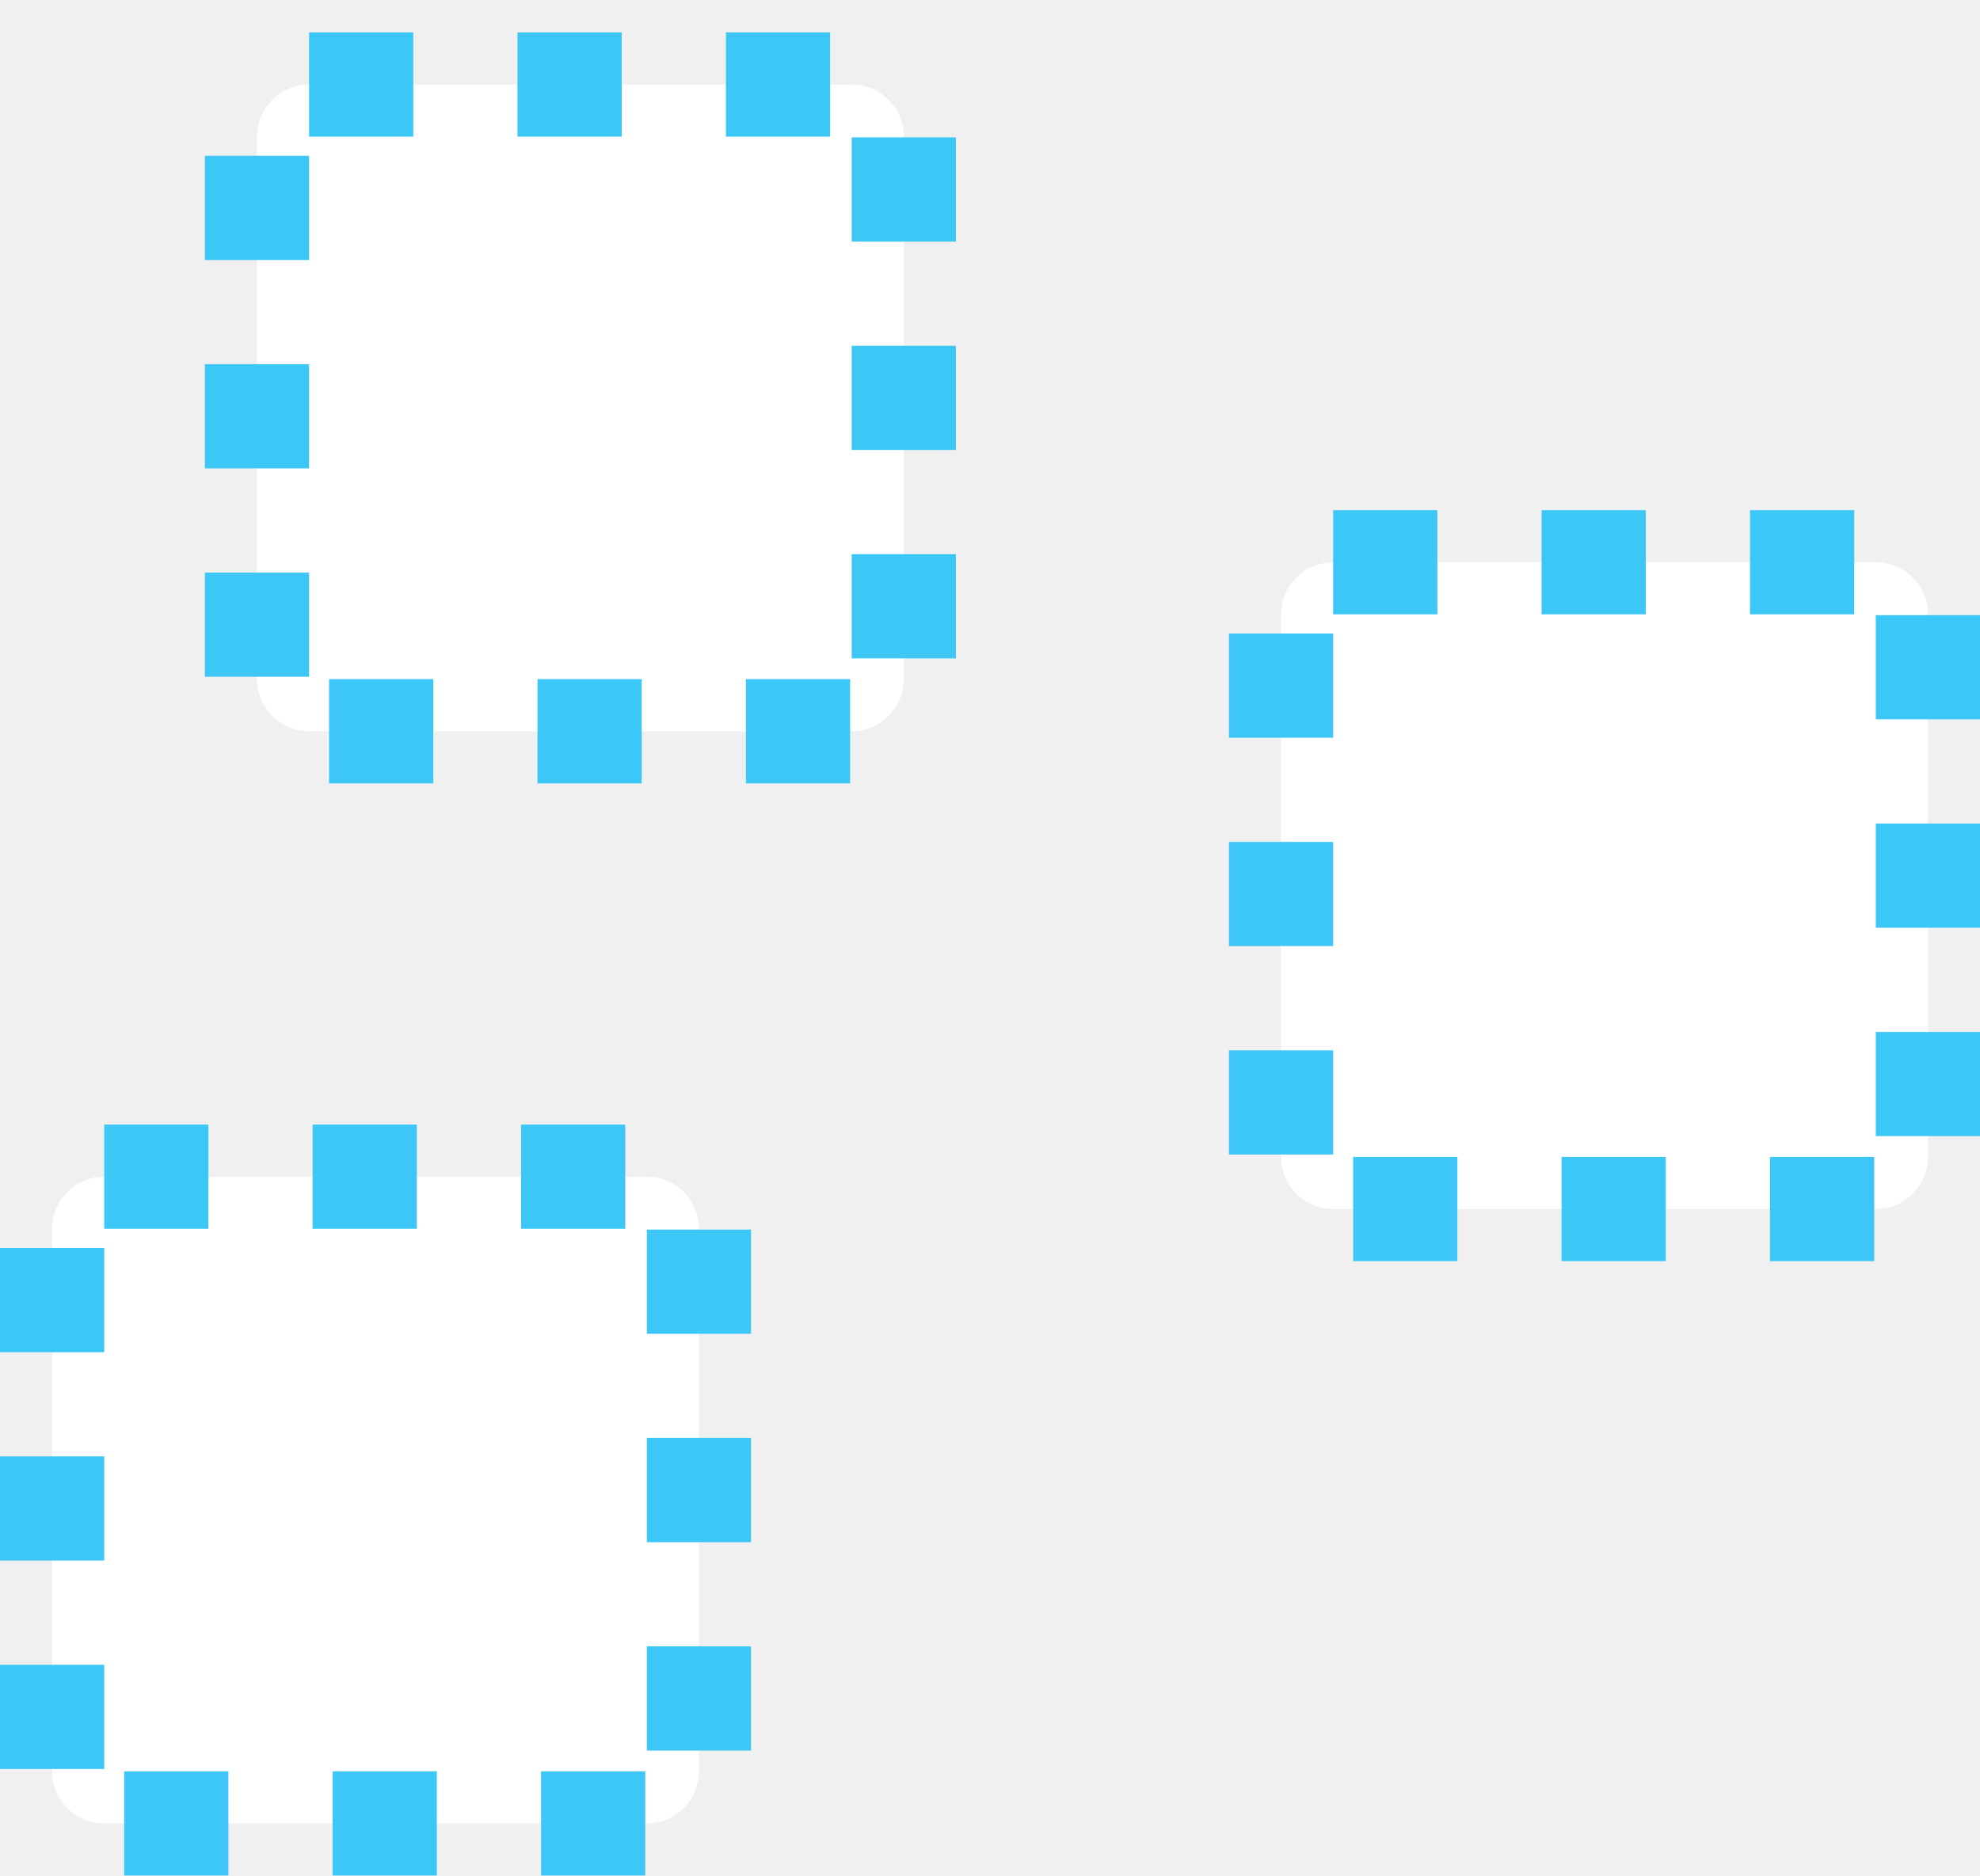
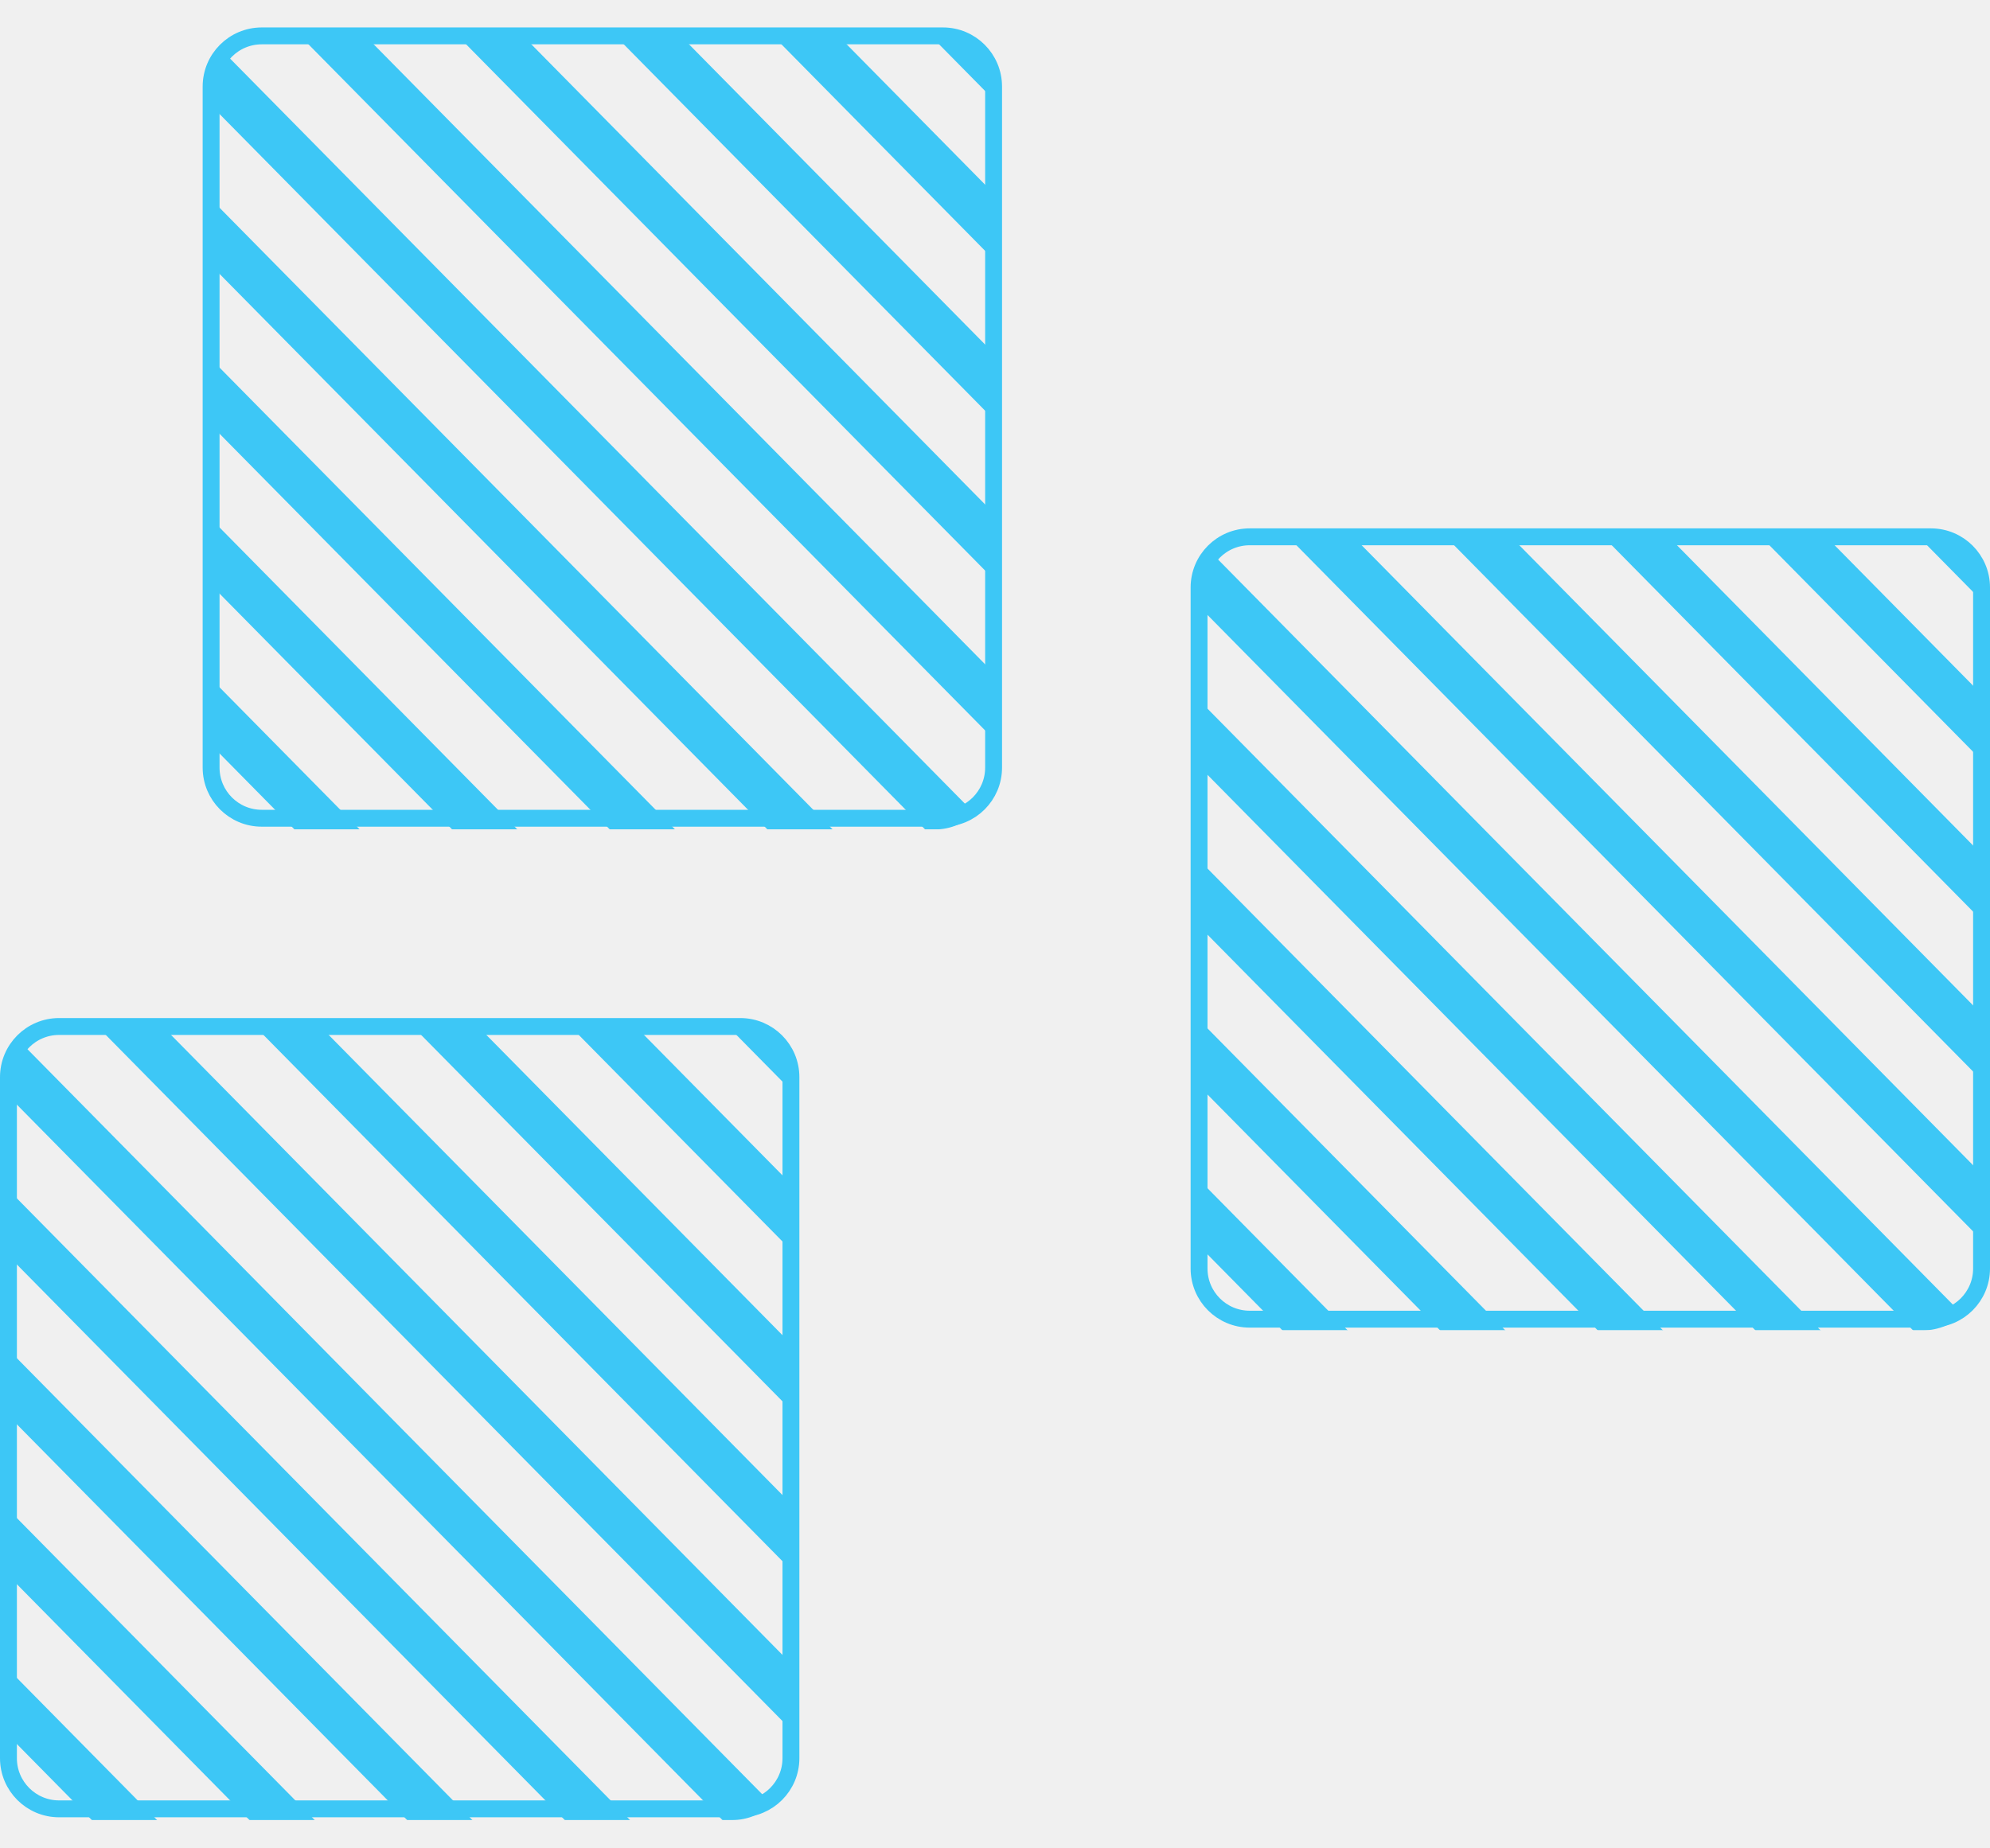
- <svg xmlns="http://www.w3.org/2000/svg" width="19" height="18" viewBox="0 0 19 18" fill="none">
-   <rect x="2.466" y="0.811" width="6.207" height="6.207" rx="0.5" fill="white" stroke="#3DC7F6" stroke-dasharray="1 1" />
-   <rect x="12.293" y="5.396" width="6.207" height="6.207" rx="0.5" fill="white" stroke="#3DC7F6" stroke-dasharray="1 1" />
-   <rect x="0.5" y="11.293" width="6.207" height="6.207" rx="0.5" fill="white" stroke="#3DC7F6" stroke-dasharray="1 1" />
+ <svg xmlns="http://www.w3.org/2000/svg" width="28" height="26" viewBox="0 0 707 637" fill="none">
+   <mask id="mask0" mask-type="alpha" maskUnits="userSpaceOnUse" x="4" y="355" width="277" height="282">
+     <mask id="path-1-inside-1" mask-type="luminance" fill="white">
+       <rect x="4" y="355" width="277" height="282" rx="21" />
+     </mask>
+     <rect x="4" y="355" width="277" height="282" rx="21" fill="#C4C4C4" stroke="#3DC7F6" stroke-width="98" mask="url(#path-1-inside-1)" />
+   </mask>
+   <g mask="url(#mask0)">
+     <path d="M-63.881 -324.691L664.277 413.757" stroke="#3DC7F6" stroke-width="2.5" />
+     <path d="M-287.928 -324.691L570.925 546.299" stroke="#3DC7F6" stroke-width="16.5" />
+     <path d="M-175.902 -324.691L626.938 489.496" stroke="#3DC7F6" stroke-width="16.5" />
+     <path d="M-362.611 -286.823L514.912 603.102" stroke="#3DC7F6" stroke-width="16.5" />
+     <path d="M-399.951 -154.28L421.56 678.842" stroke="#3DC7F6" stroke-width="16.5" />
+     <path d="M-362.611 -230.019L477.57 622.038" stroke="#3DC7F6" stroke-width="16.5" />
+     <path d="M-399.951 -97.477L384.218 697.776" stroke="#3DC7F6" stroke-width="16.5" />
+     <path d="M-418.625 -2.803L328.203 754.58" stroke="#3DC7F6" stroke-width="16.5" />
+     <path d="M-381.277 -192.149L458.904 659.907" stroke="#3DC7F6" stroke-width="16.5" />
+     <path d="M-418.625 -59.607L365.544 735.645" stroke="#3DC7F6" stroke-width="16.5" />
+     <path d="M-437.291 35.065L290.866 773.514" stroke="#3DC7F6" stroke-width="16.5" />
+     <path d="M-474.635 224.411L141.498 849.252" stroke="#3DC7F6" stroke-width="2.5" />
+     <path d="M-437.291 148.673L216.184 811.383" stroke="#3DC7F6" stroke-width="16.5" />
+     <path d="M-455.965 186.542L178.839 830.318" stroke="#3DC7F6" stroke-width="2.5" />
+     <path d="M-493.305 262.281L104.158 868.187" stroke="#3DC7F6" stroke-width="2.5" />
+     <path d="M-493.305 319.084L66.816 887.121" stroke="#3DC7F6" stroke-width="2.5" />
+     <path d="M-493.305 375.889L29.475 906.057" stroke="#3DC7F6" stroke-width="2.5" />
+     <path d="M-455.965 72.935L272.193 811.383" stroke="#3DC7F6" stroke-width="16.5" />
+     <path d="M-119.893 -324.691L645.606 451.626" stroke="#3DC7F6" stroke-width="16.5" />
+     <path d="M-343.938 -324.691L533.585 565.234" stroke="#3DC7F6" stroke-width="16.5" />
+     <path d="M-231.916 -324.691L589.595 508.43" stroke="#3DC7F6" stroke-width="16.5" />
+     <path d="M-7.867 -324.691L701.619 394.823" stroke="#3DC7F6" stroke-width="2.5" />
+   </g>
+   <rect x="3" y="355" width="278" height="278" rx="18" stroke="#3DC7F6" stroke-width="6" />
+   <mask id="mask1" mask-type="alpha" maskUnits="userSpaceOnUse" x="427" y="181" width="277" height="282">
+     <mask id="path-25-inside-2" mask-type="luminance" fill="white">
+       <rect x="427" y="181" width="277" height="282" rx="21" />
+     </mask>
+     <rect x="427" y="181" width="277" height="282" rx="21" fill="#C4C4C4" stroke="#3DC7F6" stroke-width="98" mask="url(#path-25-inside-2)" />
+   </mask>
+   <g mask="url(#mask1)">
+     <path d="M359.119 -498.691L1087.28 239.757" stroke="#3DC7F6" stroke-width="2.5" />
+     <path d="M135.072 -498.691L993.925 372.299" stroke="#3DC7F6" stroke-width="16.5" />
+     <path d="M247.098 -498.691L1049.94 315.496" stroke="#3DC7F6" stroke-width="16.5" />
+     <path d="M60.389 -460.823L937.912 429.102" stroke="#3DC7F6" stroke-width="16.5" />
+     <path d="M23.049 -328.28L844.56 504.842" stroke="#3DC7F6" stroke-width="16.5" />
+     <path d="M60.389 -404.019L900.57 448.038" stroke="#3DC7F6" stroke-width="16.5" />
+     <path d="M23.049 -271.477L807.218 523.776" stroke="#3DC7F6" stroke-width="16.5" />
+     <path d="M4.375 -176.803L751.203 580.58" stroke="#3DC7F6" stroke-width="16.5" />
+     <path d="M41.723 -366.149L881.904 485.907" stroke="#3DC7F6" stroke-width="16.5" />
+     <path d="M4.375 -233.607L788.544 561.645" stroke="#3DC7F6" stroke-width="16.5" />
+     <path d="M-14.291 -138.935L713.866 599.514" stroke="#3DC7F6" stroke-width="16.5" />
+     <path d="M-51.635 50.411L564.498 675.252" stroke="#3DC7F6" stroke-width="2.5" />
+     <path d="M-14.291 -25.327L639.184 637.383" stroke="#3DC7F6" stroke-width="16.5" />
+     <path d="M-32.965 12.543L601.839 656.318" stroke="#3DC7F6" stroke-width="2.5" />
+     <path d="M-70.305 88.281L527.158 694.187" stroke="#3DC7F6" stroke-width="2.5" />
+     <path d="M-70.305 145.084L489.816 713.121" stroke="#3DC7F6" stroke-width="2.5" />
+     <path d="M-70.305 201.889L452.475 732.057" stroke="#3DC7F6" stroke-width="2.5" />
+     <path d="M-32.965 -101.065L695.193 637.383" stroke="#3DC7F6" stroke-width="16.5" />
+     <path d="M303.107 -498.691L1068.61 277.626" stroke="#3DC7F6" stroke-width="16.5" />
+     <path d="M79.062 -498.691L956.585 391.234" stroke="#3DC7F6" stroke-width="16.5" />
+     <path d="M191.084 -498.691L1012.59 334.43" stroke="#3DC7F6" stroke-width="16.5" />
+     <path d="M415.133 -498.691L1124.62 220.823" stroke="#3DC7F6" stroke-width="2.5" />
+   </g>
+   <rect x="426" y="181" width="278" height="278" rx="18" stroke="#3DC7F6" stroke-width="6" />
+   <mask id="mask2" mask-type="alpha" maskUnits="userSpaceOnUse" x="76" y="3" width="277" height="282">
+     <mask id="path-49-inside-3" mask-type="luminance" fill="white">
+       <rect x="76" y="3" width="277" height="282" rx="21" />
+     </mask>
+     <rect x="76" y="3" width="277" height="282" rx="21" fill="#C4C4C4" stroke="#3DC7F6" stroke-width="98" mask="url(#path-49-inside-3)" />
+   </mask>
+   <g mask="url(#mask2)">
+     <path d="M8.119 -676.691L736.277 61.757" stroke="#3DC7F6" stroke-width="2.5" />
+     <path d="M-215.928 -676.691L642.925 194.299" stroke="#3DC7F6" stroke-width="16.5" />
+     <path d="M-103.902 -676.691L698.938 137.496" stroke="#3DC7F6" stroke-width="16.5" />
+     <path d="M-290.611 -638.823L586.912 251.102" stroke="#3DC7F6" stroke-width="16.5" />
+     <path d="M-327.951 -506.28L493.56 326.842" stroke="#3DC7F6" stroke-width="16.5" />
+     <path d="M-290.611 -582.019L549.57 270.038" stroke="#3DC7F6" stroke-width="16.5" />
+     <path d="M-327.951 -449.477L456.218 345.776" stroke="#3DC7F6" stroke-width="16.5" />
+     <path d="M-346.625 -354.803L400.203 402.58" stroke="#3DC7F6" stroke-width="16.5" />
+     <path d="M-309.277 -544.149L530.904 307.907" stroke="#3DC7F6" stroke-width="16.5" />
+     <path d="M-346.625 -411.607L437.544 383.645" stroke="#3DC7F6" stroke-width="16.5" />
+     <path d="M-365.291 -316.935L362.866 421.514" stroke="#3DC7F6" stroke-width="16.5" />
+     <path d="M-402.635 -127.589L213.498 497.252" stroke="#3DC7F6" stroke-width="2.5" />
+     <path d="M-365.291 -203.327L288.184 459.383" stroke="#3DC7F6" stroke-width="16.5" />
+     <path d="M-383.965 -165.458L250.839 478.318" stroke="#3DC7F6" stroke-width="2.5" />
+     <path d="M-421.305 -89.719L176.158 516.187" stroke="#3DC7F6" stroke-width="2.5" />
+     <path d="M-421.305 -32.916L138.816 535.121" stroke="#3DC7F6" stroke-width="2.5" />
+     <path d="M-421.305 23.889L101.475 554.057" stroke="#3DC7F6" stroke-width="2.5" />
+     <path d="M-383.965 -279.065L344.193 459.383" stroke="#3DC7F6" stroke-width="16.5" />
+     <path d="M-47.893 -676.691L717.606 99.626" stroke="#3DC7F6" stroke-width="16.5" />
+     <path d="M-271.938 -676.691L605.585 213.234" stroke="#3DC7F6" stroke-width="16.5" />
+     <path d="M-159.916 -676.691L661.595 156.43" stroke="#3DC7F6" stroke-width="16.5" />
+     <path d="M64.133 -676.691L773.619 42.823" stroke="#3DC7F6" stroke-width="2.5" />
+   </g>
+   <rect x="75" y="3" width="278" height="278" rx="18" stroke="#3DC7F6" stroke-width="6" />
</svg>
